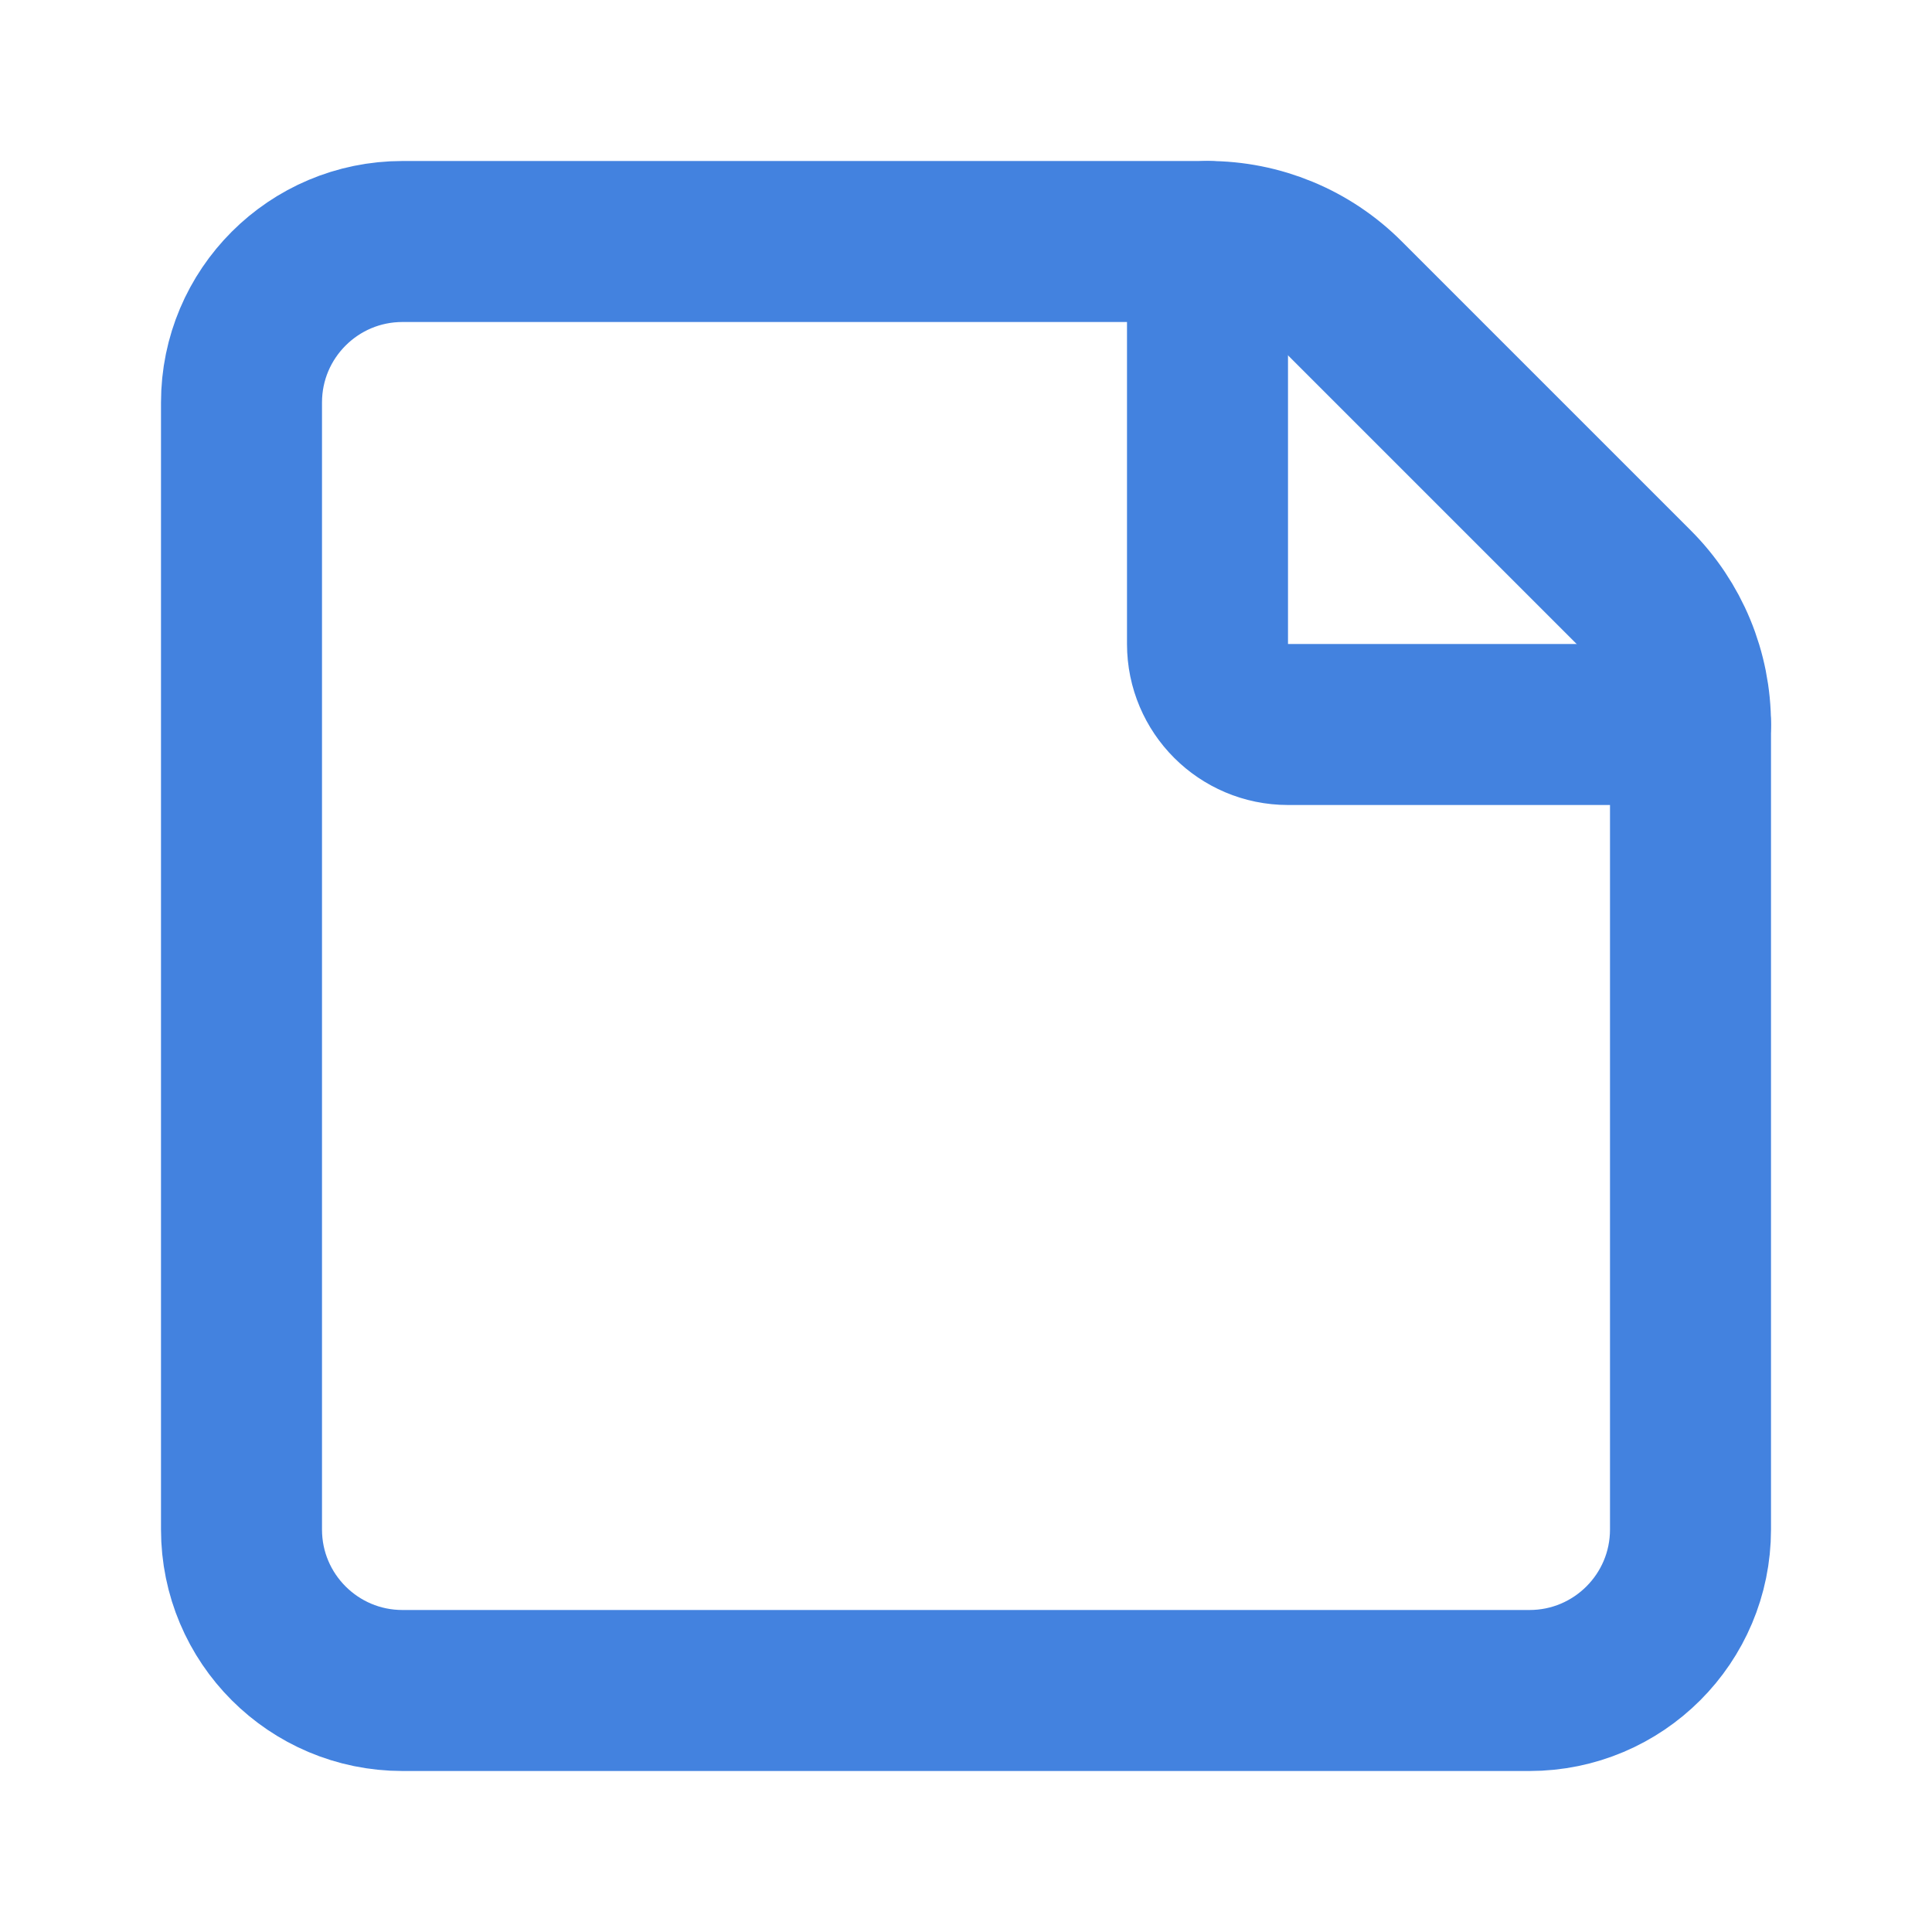
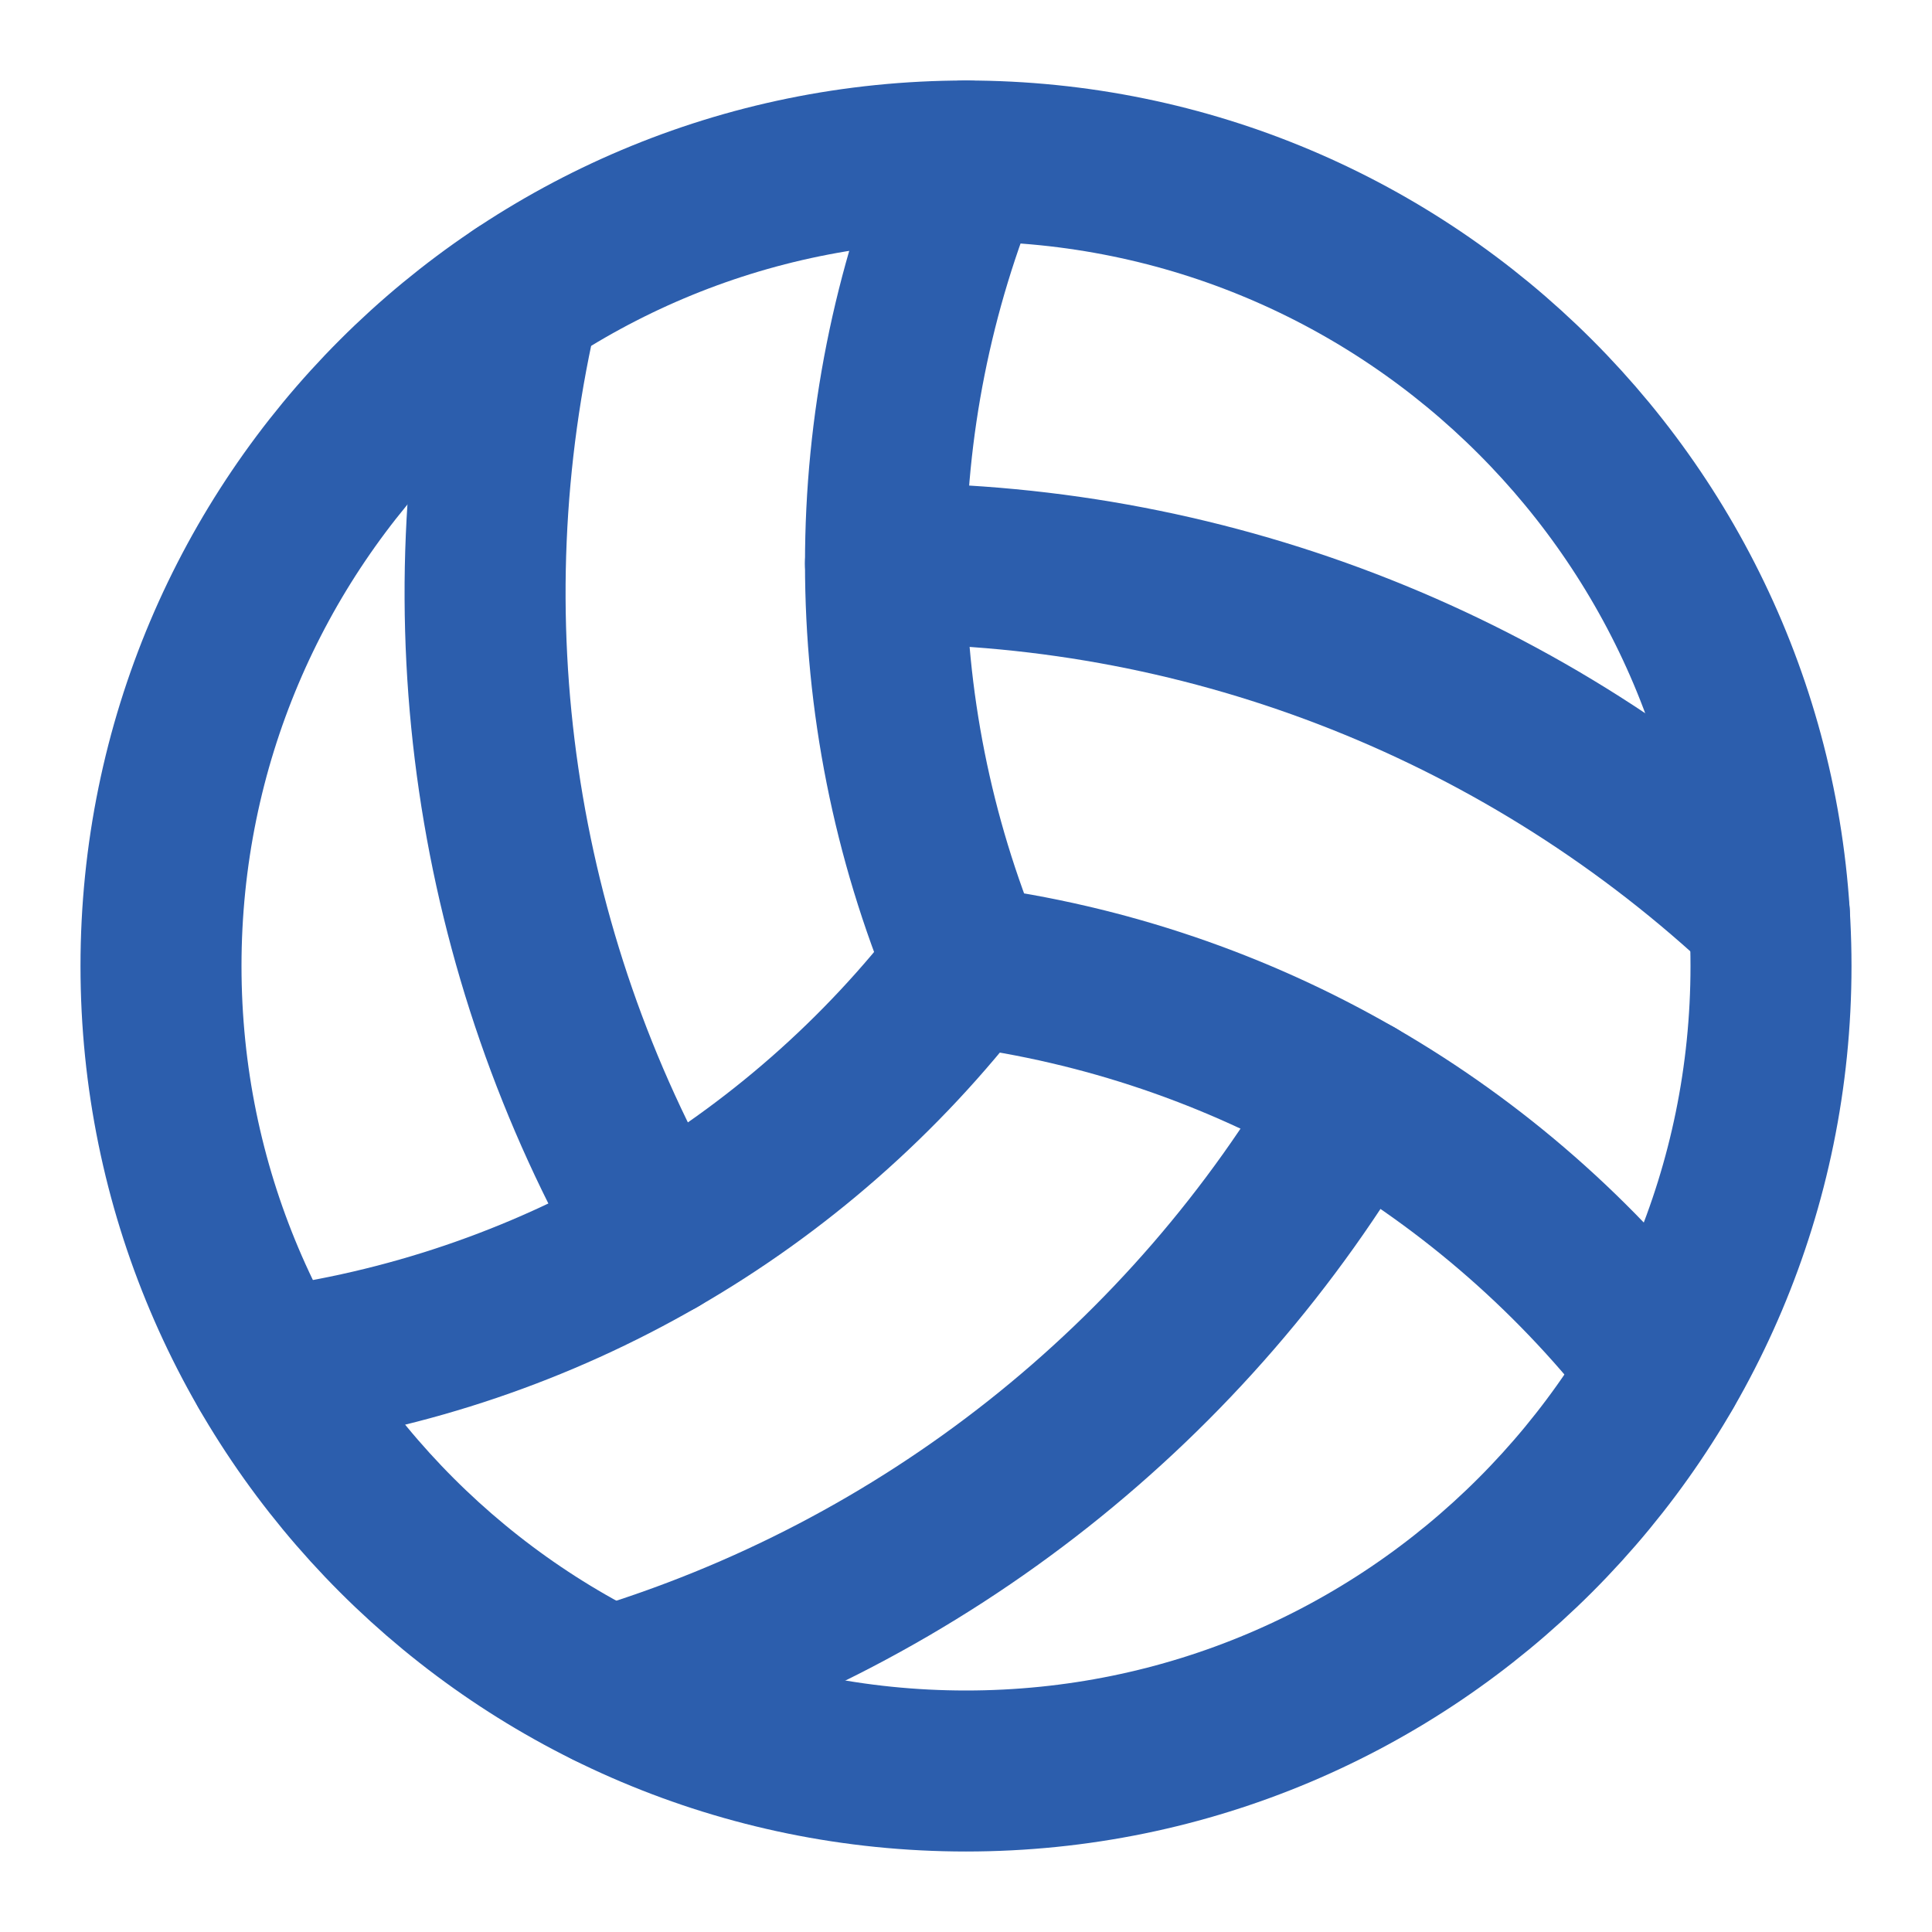
- <svg xmlns="http://www.w3.org/2000/svg" width="24" height="24" viewBox="0 0 24 24" fill="none" stroke="#4382df" stroke-width="2" stroke-linecap="round" stroke-linejoin="round">
-   <path d="M21 9a2.4 2.4 0 0 0-.706-1.706l-3.588-3.588A2.4 2.4 0 0 0 15 3H5a2 2 0 0 0-2 2v14a2 2 0 0 0 2 2h14a2 2 0 0 0 2-2z" />
-   <path d="M15 3v5a1 1 0 0 0 1 1h5" />
+ <svg xmlns="http://www.w3.org/2000/svg" width="24" height="24" viewBox="0 0 24 24" fill="none" stroke="#2c5ead" stroke-width="2" stroke-linecap="round" stroke-linejoin="round">
+   <path d="M11 7a16 16 20 0 1 10.98 4.362" />
+   <path d="M12 12a13 13 0 0 1-8.66 5" />
+   <path d="M16.83 13.634a16 16 0 0 1-9.267 7.328" />
+   <path d="M20.66 17A13 13 0 0 0 12 12a13 13 0 0 1 0-10" />
+   <path d="M8.17 15.366a16 16 0 0 1-1.713-11.69" />
+   <circle cx="12" cy="12" r="10" />
</svg>
